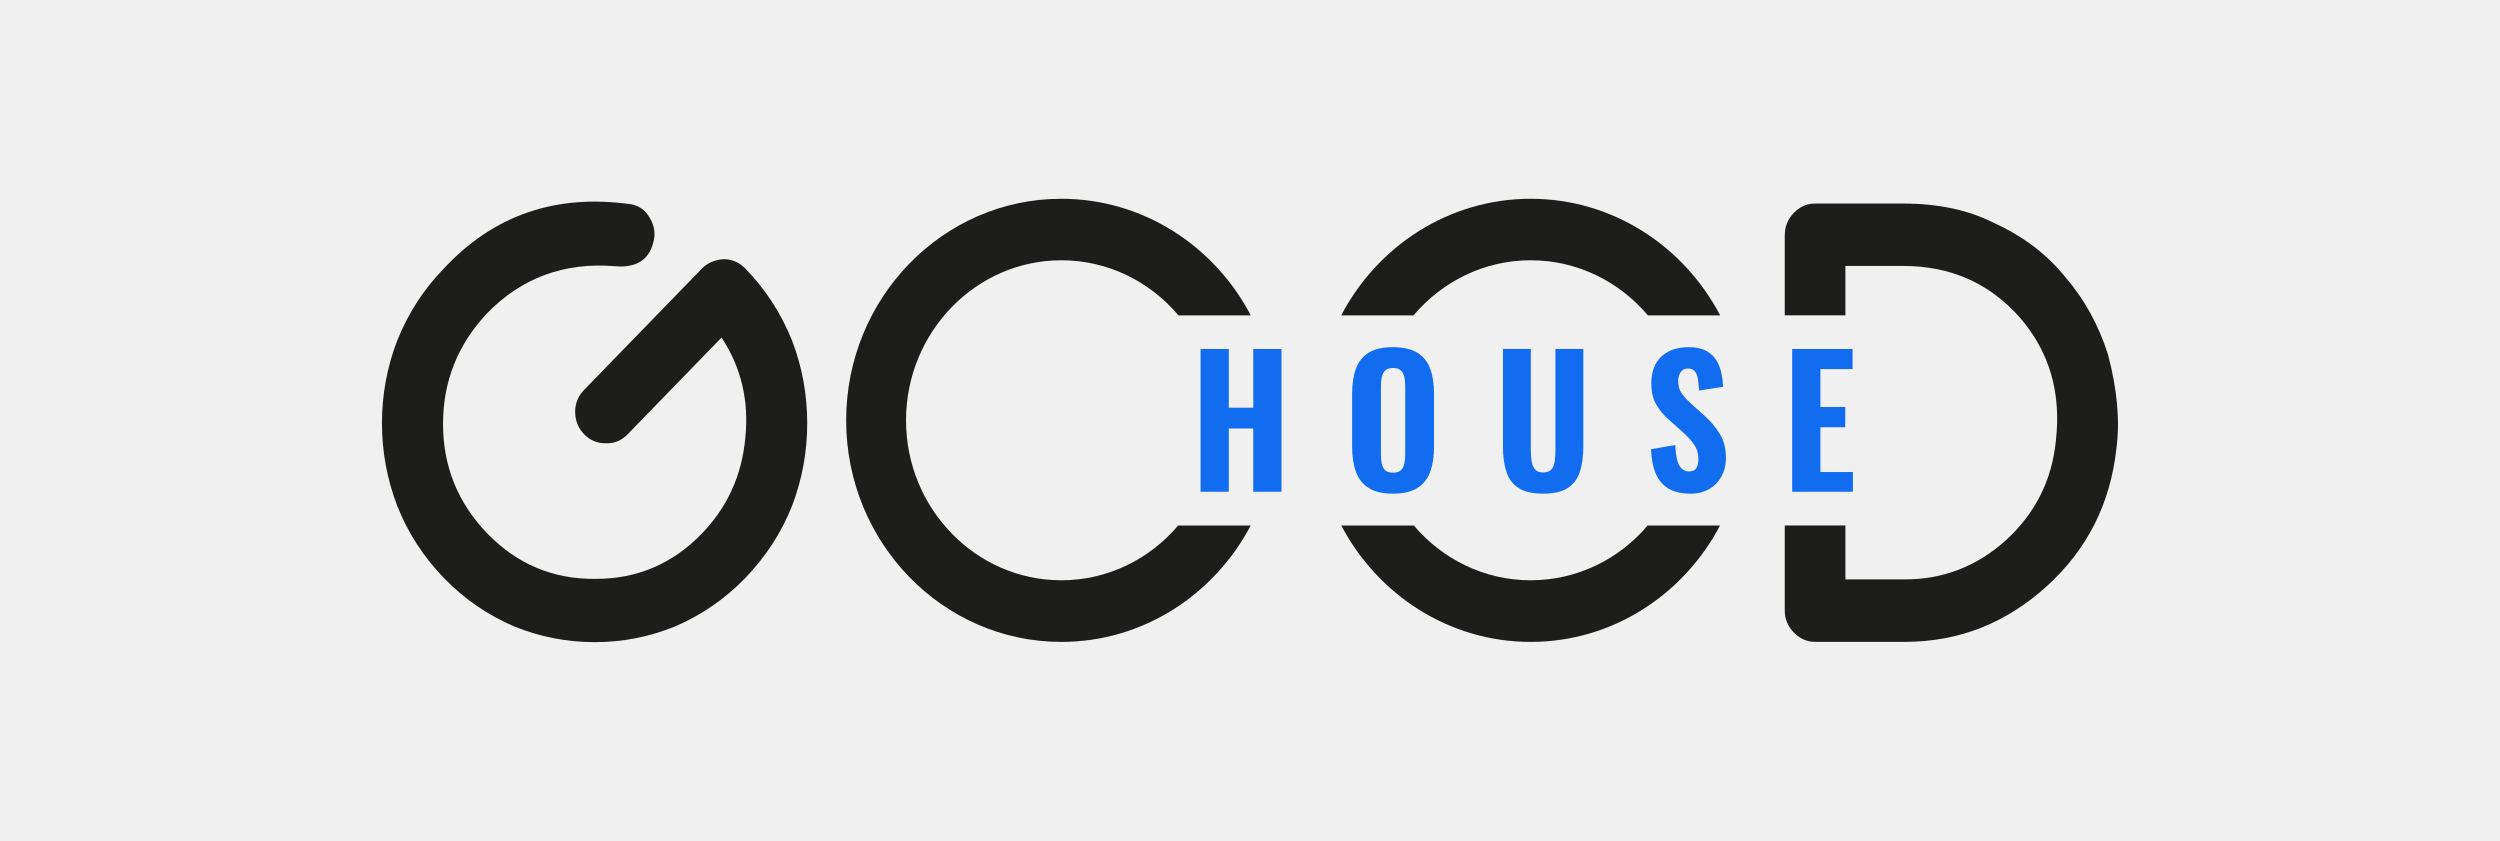
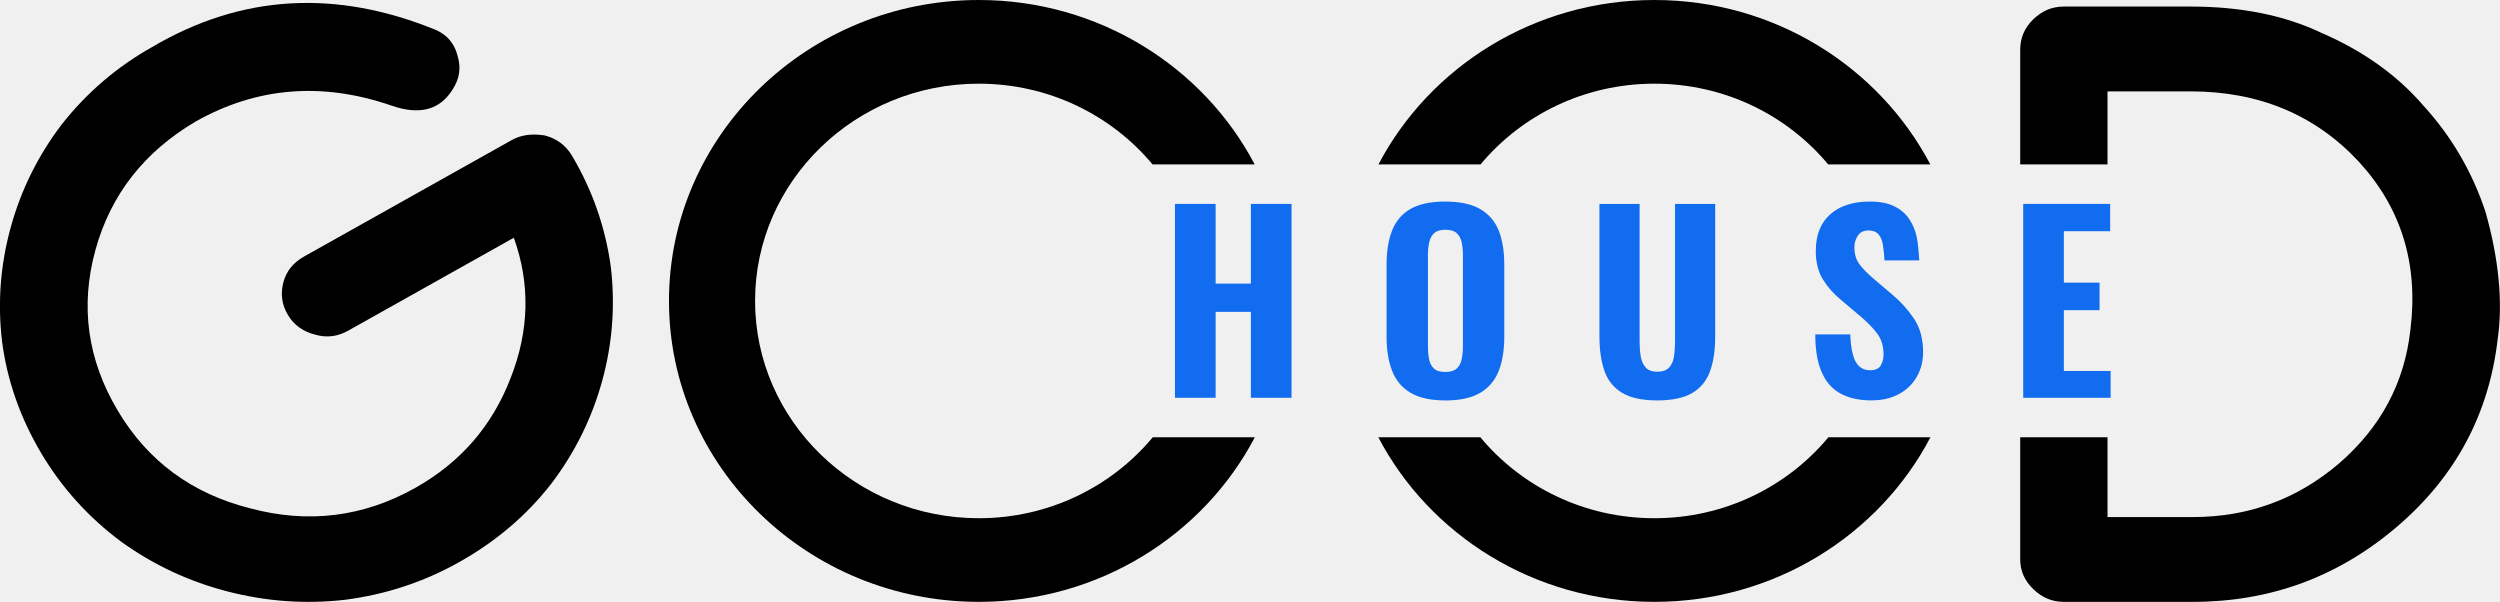
- <svg xmlns="http://www.w3.org/2000/svg" width="110" height="37" viewBox="0 0 110 37" fill="none">
-   <path d="M92.754 15.607C92.342 14.305 91.712 13.159 90.856 12.17C90.058 11.184 89.018 10.394 87.735 9.81C86.614 9.239 85.279 8.956 83.733 8.956H79.863C79.508 8.956 79.198 9.093 78.928 9.367C78.662 9.641 78.529 9.974 78.529 10.356V13.875H81.197V11.701H83.733C85.834 11.701 87.549 12.465 88.883 13.983C90.182 15.485 90.705 17.296 90.455 19.424C90.278 21.144 89.546 22.592 88.266 23.765C86.985 24.92 85.499 25.494 83.812 25.494H81.197V23.121H78.529V26.868C78.529 27.234 78.662 27.557 78.928 27.831C79.198 28.105 79.508 28.242 79.863 28.242H83.812C86.179 28.242 88.258 27.426 90.056 25.795C91.834 24.183 92.857 22.162 93.124 19.725C93.282 18.514 93.159 17.14 92.752 15.603L92.754 15.607Z" fill="#1D1D1B" />
-   <path d="M34.853 14.99C34.37 13.789 33.683 12.725 32.792 11.814C32.526 11.54 32.203 11.403 31.822 11.403C31.429 11.439 31.118 11.576 30.887 11.814L25.706 17.15C25.44 17.424 25.307 17.747 25.307 18.113C25.307 18.505 25.44 18.838 25.706 19.112C25.972 19.386 26.277 19.504 26.659 19.504C27.027 19.517 27.347 19.386 27.613 19.112L31.748 14.853C32.613 16.162 32.962 17.633 32.794 19.266C32.643 20.918 32.001 22.324 30.87 23.489C29.577 24.821 28.008 25.483 26.164 25.47C24.325 25.483 22.756 24.821 21.457 23.489C20.149 22.141 19.493 20.526 19.493 18.642C19.497 16.784 20.136 15.169 21.421 13.795C22.945 12.225 24.824 11.53 27.058 11.713C27.975 11.795 28.535 11.452 28.738 10.695C28.849 10.316 28.805 9.955 28.605 9.614C28.415 9.262 28.136 9.053 27.762 8.988C24.46 8.518 21.712 9.462 19.514 11.831C18.636 12.735 17.958 13.789 17.475 14.99C17.028 16.155 16.806 17.369 16.806 18.623C16.806 19.877 17.032 21.087 17.475 22.252C17.945 23.443 18.636 24.507 19.549 25.451C20.439 26.364 21.469 27.07 22.638 27.569C23.769 28.026 24.943 28.254 26.162 28.254C27.382 28.258 28.555 28.026 29.69 27.569C30.856 27.072 31.883 26.364 32.774 25.451C33.687 24.507 34.383 23.443 34.853 22.252C35.296 21.087 35.518 19.879 35.518 18.623C35.518 17.367 35.296 16.153 34.853 14.99Z" fill="#1D1D1B" />
-   <path d="M46.699 25.532C42.932 25.532 39.866 22.374 39.866 18.495C39.866 14.617 42.934 11.452 46.699 11.452C48.756 11.452 50.6 12.392 51.853 13.877H55.035C53.435 10.822 50.297 8.746 46.698 8.746C41.477 8.746 37.231 13.119 37.231 18.495C37.231 23.871 41.477 28.244 46.698 28.244C50.292 28.244 53.426 26.172 55.03 23.123H51.838C50.589 24.598 48.745 25.532 46.698 25.532H46.699Z" fill="#1D1D1B" />
-   <path d="M67.349 11.452C69.406 11.452 71.254 12.392 72.509 13.877H75.687C74.087 10.822 70.949 8.746 67.349 8.746C63.75 8.746 60.612 10.822 59.012 13.877H62.194C63.449 12.394 65.293 11.452 67.347 11.452H67.349ZM67.349 25.532C65.302 25.532 63.458 24.596 62.209 23.123H59.017C60.621 26.172 63.755 28.244 67.349 28.244C70.943 28.244 74.077 26.172 75.681 23.123H72.496C71.246 24.598 69.402 25.532 67.349 25.532Z" fill="#1D1D1B" />
-   <path d="M52.825 21.637V15.355H54.067V17.938H55.144V15.355H56.386V21.637H55.144V18.853H54.067V21.637H52.825Z" fill="#116CF0" />
-   <path d="M61.288 21.721C60.841 21.721 60.488 21.639 60.226 21.473C59.965 21.308 59.777 21.072 59.664 20.764C59.551 20.455 59.494 20.088 59.494 19.658V17.315C59.494 16.885 59.551 16.52 59.664 16.213C59.777 15.909 59.965 15.675 60.226 15.515C60.486 15.355 60.841 15.275 61.288 15.275C61.735 15.275 62.097 15.357 62.362 15.519C62.626 15.683 62.815 15.915 62.927 16.217C63.04 16.52 63.097 16.885 63.097 17.315V19.658C63.097 20.088 63.04 20.455 62.927 20.764C62.815 21.072 62.626 21.308 62.362 21.473C62.097 21.639 61.741 21.721 61.288 21.721ZM61.288 20.798C61.449 20.798 61.567 20.76 61.643 20.686C61.719 20.611 61.769 20.511 61.793 20.383C61.819 20.256 61.83 20.12 61.83 19.976V17.005C61.83 16.861 61.817 16.726 61.793 16.602C61.767 16.478 61.717 16.379 61.643 16.303C61.569 16.227 61.449 16.191 61.288 16.191C61.139 16.191 61.024 16.229 60.95 16.303C60.874 16.377 60.824 16.478 60.798 16.602C60.773 16.726 60.761 16.861 60.761 17.005V19.976C60.761 20.12 60.773 20.256 60.795 20.383C60.817 20.511 60.867 20.611 60.941 20.686C61.015 20.76 61.131 20.798 61.286 20.798H61.288Z" fill="#116CF0" />
-   <path d="M67.9 21.721C67.438 21.721 67.079 21.639 66.823 21.477C66.566 21.314 66.386 21.079 66.285 20.771C66.181 20.463 66.13 20.09 66.13 19.65V15.353H67.357V19.827C67.357 19.983 67.368 20.136 67.39 20.284C67.412 20.434 67.462 20.556 67.54 20.649C67.617 20.743 67.737 20.788 67.898 20.788C68.059 20.788 68.184 20.743 68.264 20.649C68.343 20.556 68.391 20.434 68.41 20.284C68.43 20.134 68.439 19.982 68.439 19.827V15.353H69.666V19.65C69.666 20.09 69.615 20.463 69.511 20.771C69.408 21.079 69.228 21.314 68.974 21.477C68.717 21.641 68.358 21.721 67.896 21.721H67.9Z" fill="#116CF0" />
-   <path d="M74.375 21.721C73.998 21.721 73.686 21.65 73.434 21.508C73.183 21.365 72.994 21.152 72.865 20.864C72.738 20.577 72.662 20.212 72.643 19.766L73.713 19.58C73.722 19.839 73.75 20.054 73.793 20.227C73.835 20.4 73.9 20.529 73.989 20.615C74.077 20.701 74.186 20.743 74.316 20.743C74.476 20.743 74.585 20.691 74.643 20.588C74.7 20.486 74.73 20.366 74.73 20.231C74.73 19.966 74.669 19.745 74.545 19.569C74.421 19.39 74.26 19.211 74.059 19.03L73.427 18.463C73.201 18.267 73.017 18.044 72.872 17.795C72.73 17.547 72.658 17.241 72.658 16.88C72.658 16.362 72.804 15.966 73.098 15.69C73.392 15.414 73.794 15.275 74.306 15.275C74.613 15.275 74.865 15.327 75.06 15.431C75.256 15.534 75.408 15.673 75.515 15.846C75.622 16.019 75.698 16.208 75.74 16.412C75.783 16.615 75.809 16.819 75.82 17.02L74.757 17.184C74.748 16.992 74.731 16.824 74.709 16.68C74.687 16.535 74.641 16.421 74.574 16.339C74.506 16.257 74.404 16.215 74.269 16.215C74.124 16.215 74.016 16.271 73.946 16.383C73.876 16.493 73.841 16.617 73.841 16.752C73.841 16.975 73.889 17.157 73.987 17.298C74.085 17.439 74.219 17.589 74.389 17.744L75.007 18.301C75.264 18.529 75.482 18.788 75.666 19.081C75.849 19.374 75.942 19.734 75.942 20.164C75.942 20.459 75.875 20.726 75.746 20.963C75.615 21.201 75.434 21.388 75.199 21.521C74.966 21.654 74.691 21.723 74.375 21.723V21.721Z" fill="#116CF0" />
-   <path d="M78.856 21.637V15.355H81.513V16.24H80.098V17.907H81.19V18.8H80.098V20.769H81.528V21.637H78.854H78.856Z" fill="#116CF0" />
+ <svg xmlns="http://www.w3.org/2000/svg" width="108" height="26" viewBox="0 0 108 26" fill="none">
+   <g clip-path="url(#clip0_201_1092)">
+     <path d="M107.373 9.15C106.795 7.414 105.902 5.889 104.696 4.569C103.564 3.252 102.094 2.201 100.284 1.419C98.699 0.663 96.812 0.283 94.626 0.283H89.158C88.654 0.283 88.216 0.467 87.839 0.833C87.46 1.198 87.273 1.639 87.273 2.152V7.102H91.045V3.947H94.626C97.592 3.947 100.018 4.961 101.904 6.988C103.739 8.99 104.482 11.409 104.13 14.242C103.878 16.537 102.847 18.467 101.037 20.029C99.228 21.569 97.126 22.337 94.739 22.337H91.045V18.889H87.273V24.169C87.273 24.659 87.46 25.085 87.839 25.45C88.216 25.818 88.654 26 89.158 26H94.739C98.083 26 101.025 24.915 103.564 22.741C106.077 20.591 107.523 17.893 107.901 14.644C108.128 13.031 107.951 11.201 107.373 9.15Z" fill="black" />
+     <path d="M26.39 11.552C26.158 9.831 25.597 8.223 24.71 6.726C24.443 6.278 24.049 5.985 23.528 5.85C22.977 5.763 22.504 5.828 22.108 6.051L13.135 11.082C12.674 11.341 12.377 11.707 12.247 12.177C12.108 12.683 12.172 13.16 12.439 13.608C12.694 14.036 13.08 14.317 13.601 14.453C14.099 14.601 14.578 14.545 15.039 14.286L22.197 10.271C22.913 12.264 22.865 14.283 22.06 16.329C21.265 18.399 19.892 19.981 17.933 21.08C15.692 22.337 13.314 22.63 10.804 21.959C8.284 21.322 6.377 19.913 5.084 17.734C3.775 15.535 3.456 13.22 4.124 10.794C4.785 8.402 6.235 6.55 8.474 5.237C11.113 3.758 13.927 3.533 16.913 4.562C18.135 4.988 19.017 4.748 19.565 3.845C19.854 3.397 19.922 2.918 19.767 2.407C19.633 1.884 19.323 1.516 18.845 1.3C14.503 -0.479 10.413 -0.235 6.569 2.034C5.054 2.884 3.75 3.998 2.664 5.378C1.644 6.719 0.911 8.199 0.465 9.814C0.019 11.433 -0.108 13.07 0.086 14.726C0.303 16.429 0.872 18.046 1.784 19.584C2.674 21.08 3.828 22.356 5.246 23.409C6.627 24.402 8.15 25.114 9.815 25.547C11.48 25.981 13.165 26.104 14.872 25.915C16.644 25.69 18.299 25.148 19.837 24.283C21.422 23.395 22.746 22.269 23.81 20.903C24.829 19.562 25.565 18.082 26.011 16.465C26.457 14.848 26.582 13.211 26.39 11.552Z" fill="black" />
+     <path d="M49.8 18.889C48.028 21.022 45.316 22.387 42.283 22.387C36.956 22.387 32.619 18.177 32.619 13C32.619 7.823 36.956 3.615 42.283 3.615C45.311 3.615 48.018 4.976 49.79 7.102H54.202C51.988 2.891 47.474 0 42.283 0C34.902 0 28.9 5.833 28.9 13C28.9 20.167 34.902 26 42.283 26C47.48 26 51.998 23.107 54.209 18.889H49.8Z" fill="black" />
+     <path d="M71.47 0C66.275 0 61.764 2.891 59.55 7.102H63.96C65.732 4.976 68.439 3.615 71.47 3.615C74.501 3.615 77.205 4.976 78.977 7.102H83.389C81.175 2.891 76.662 0 71.47 0ZM78.987 18.889C77.215 21.022 74.503 22.387 71.47 22.387C68.436 22.387 65.722 21.022 63.95 18.889H59.543C61.754 23.107 66.27 26 71.47 26C76.669 26 81.185 23.107 83.396 18.889H78.987Z" fill="black" />
+     <path d="M50.758 17.184V8.809H52.515V12.252H54.038V8.809H55.795V17.184H54.038V13.472H52.515V17.184H50.758Z" fill="#116CF0" />
+     <path d="M62.433 17.298C61.802 17.298 61.301 17.186 60.932 16.966C60.563 16.746 60.299 16.431 60.139 16.019C59.98 15.61 59.9 15.119 59.9 14.547V11.424C59.9 10.852 59.98 10.363 60.139 9.956C60.299 9.55 60.563 9.24 60.932 9.027C61.301 8.814 61.802 8.707 62.433 8.707C63.063 8.707 63.577 8.816 63.948 9.034C64.32 9.252 64.586 9.562 64.746 9.964C64.905 10.366 64.985 10.855 64.985 11.426V14.55C64.985 15.121 64.905 15.613 64.746 16.022C64.586 16.431 64.32 16.748 63.948 16.968C63.577 17.189 63.071 17.3 62.433 17.3V17.298ZM62.433 16.068C62.66 16.068 62.827 16.017 62.934 15.918C63.041 15.818 63.111 15.683 63.145 15.513C63.18 15.344 63.198 15.165 63.198 14.971V11.01C63.198 10.816 63.18 10.637 63.145 10.472C63.111 10.307 63.038 10.174 62.934 10.075C62.829 9.976 62.66 9.925 62.433 9.925C62.221 9.925 62.061 9.976 61.954 10.075C61.847 10.174 61.777 10.307 61.74 10.472C61.705 10.637 61.687 10.816 61.687 11.01V14.971C61.687 15.165 61.702 15.344 61.735 15.513C61.767 15.683 61.837 15.816 61.942 15.918C62.046 16.019 62.211 16.068 62.43 16.068H62.433Z" fill="#116CF0" />
+     <path d="M71.598 17.298C70.945 17.298 70.439 17.189 70.075 16.971C69.714 16.753 69.46 16.441 69.315 16.031C69.171 15.622 69.096 15.123 69.096 14.537V8.809H70.831V14.775C70.831 14.98 70.845 15.184 70.878 15.385C70.91 15.586 70.98 15.746 71.09 15.871C71.199 15.998 71.369 16.058 71.596 16.058C71.823 16.058 72.002 15.995 72.112 15.871C72.221 15.748 72.291 15.586 72.319 15.385C72.346 15.186 72.361 14.983 72.361 14.775V8.809H74.096V14.537C74.096 15.123 74.023 15.622 73.876 16.031C73.729 16.441 73.478 16.755 73.116 16.971C72.755 17.189 72.246 17.298 71.593 17.298H71.598Z" fill="#116CF0" />
+     <path d="M80.868 17.298C80.334 17.298 79.893 17.203 79.537 17.015C79.18 16.826 78.913 16.54 78.734 16.157C78.552 15.775 78.42 15.261 78.42 14.445H79.93C79.943 14.789 79.983 15.078 80.043 15.31C80.102 15.54 80.195 15.712 80.319 15.826C80.444 15.94 80.598 15.995 80.783 15.995C81.01 15.995 81.164 15.927 81.246 15.789C81.329 15.651 81.369 15.494 81.369 15.312C81.369 14.961 81.281 14.666 81.109 14.429C80.935 14.191 80.706 13.952 80.424 13.71L79.529 12.954C79.21 12.693 78.948 12.395 78.746 12.065C78.544 11.734 78.442 11.327 78.442 10.845C78.442 10.155 78.649 9.627 79.066 9.259C79.482 8.891 80.05 8.707 80.773 8.707C81.204 8.707 81.561 8.775 81.837 8.913C82.114 9.051 82.328 9.235 82.48 9.465C82.632 9.695 82.739 9.947 82.799 10.22C82.859 10.494 82.897 10.981 82.911 11.249H81.411C81.396 10.995 81.374 10.77 81.341 10.576C81.309 10.383 81.246 10.232 81.149 10.121C81.055 10.01 80.91 9.956 80.718 9.956C80.514 9.956 80.359 10.031 80.259 10.179C80.16 10.327 80.11 10.492 80.11 10.671C80.11 10.966 80.18 11.211 80.317 11.399C80.456 11.588 80.646 11.787 80.885 11.993L81.757 12.736C82.119 13.039 82.43 13.385 82.69 13.775C82.949 14.165 83.078 14.644 83.078 15.218C83.078 15.61 82.986 15.966 82.802 16.283C82.617 16.601 82.361 16.848 82.029 17.027C81.7 17.206 81.311 17.295 80.865 17.295L80.868 17.298Z" fill="#116CF0" />
+     <path d="M87.403 17.184V8.809H91.159V9.988H89.158V12.21H90.701V13.399H89.158V16.026H91.179V17.184H87.4H87.403Z" fill="#116CF0" />
+   </g>
+   <defs>
+     <clipPath id="clip0_201_1092">
+       <rect width="108" height="26" fill="white" />
+     </clipPath>
+   </defs>
</svg>
